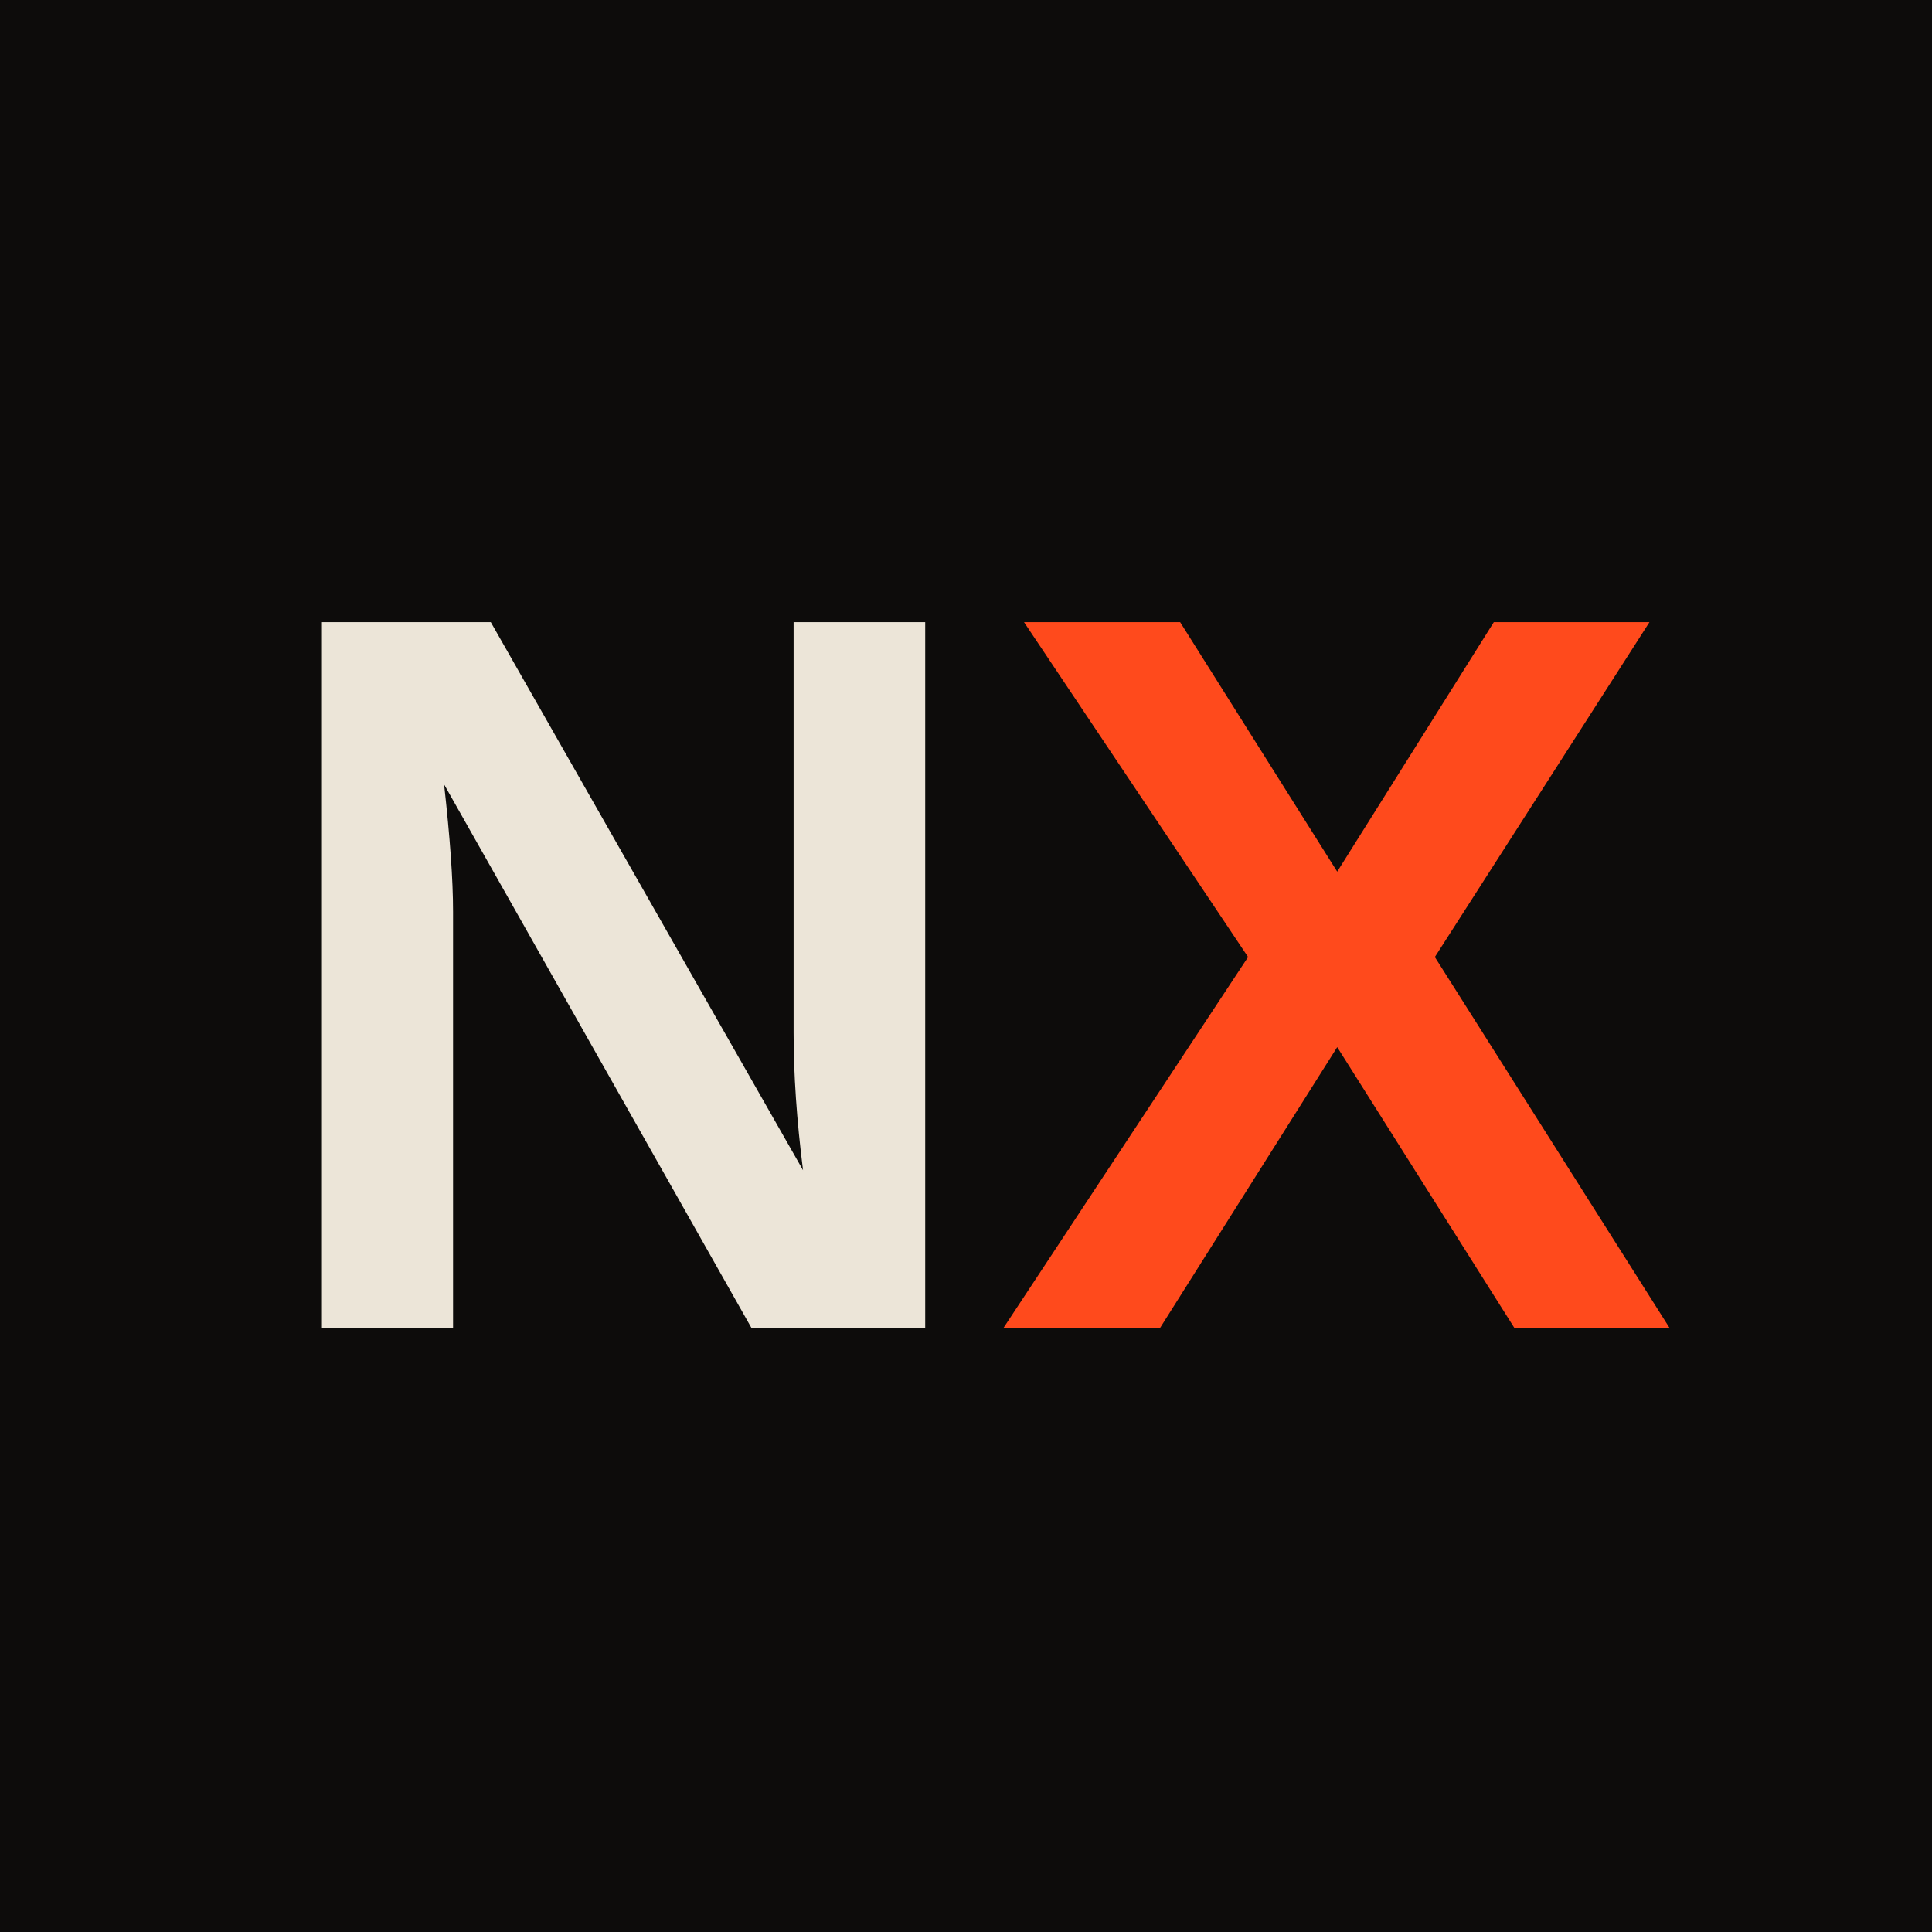
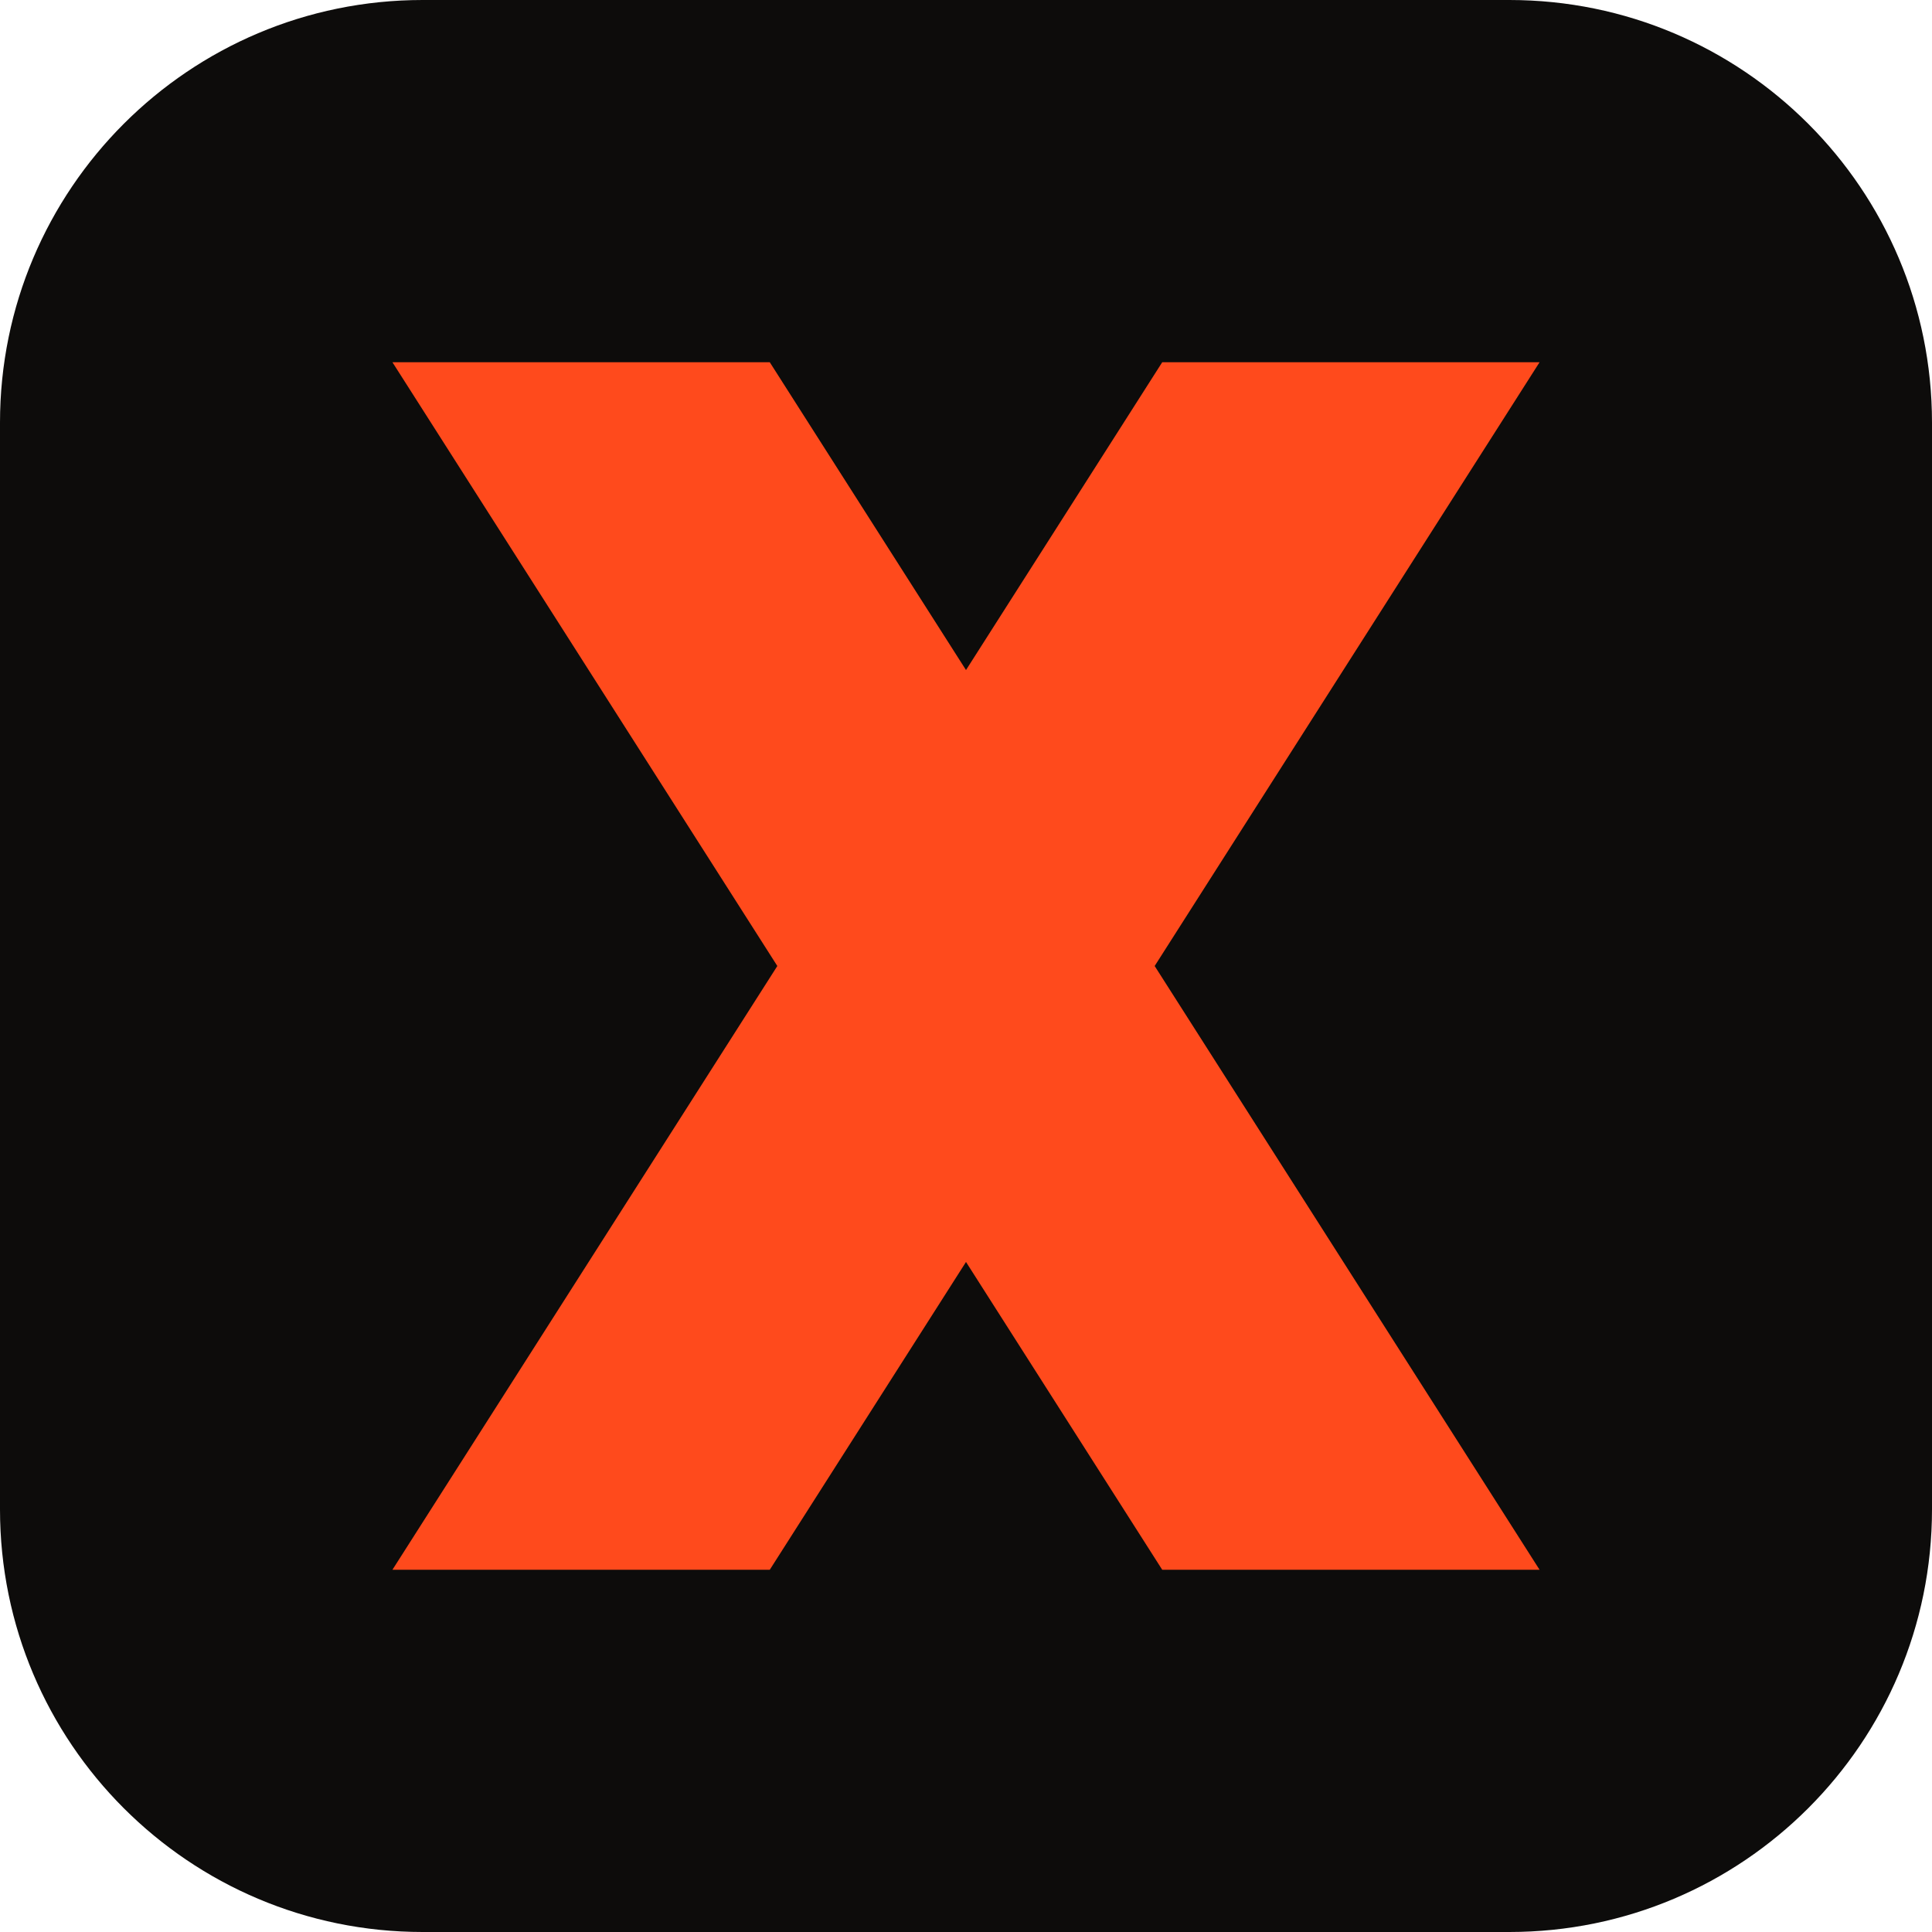
<svg xmlns="http://www.w3.org/2000/svg" viewBox="0 0 64 64">
-   <rect width="64" height="64" fill="#0d0c0b" />
-   <text x="32" y="44" text-anchor="middle" font-family="Arial Black, Arial, sans-serif" font-weight="900" font-size="34" fill="#ece5d8">N<tspan fill="#ff4a1c">X</tspan>
-   </text>
+   <rect width="64" height="64" rx="14" fill="#0d0c0b" />
+   <path fill="#ff4a1c" d="M13 12h12.5L51 52H38.5zM38.5 12H51L25.5 52H13z" />
</svg>
